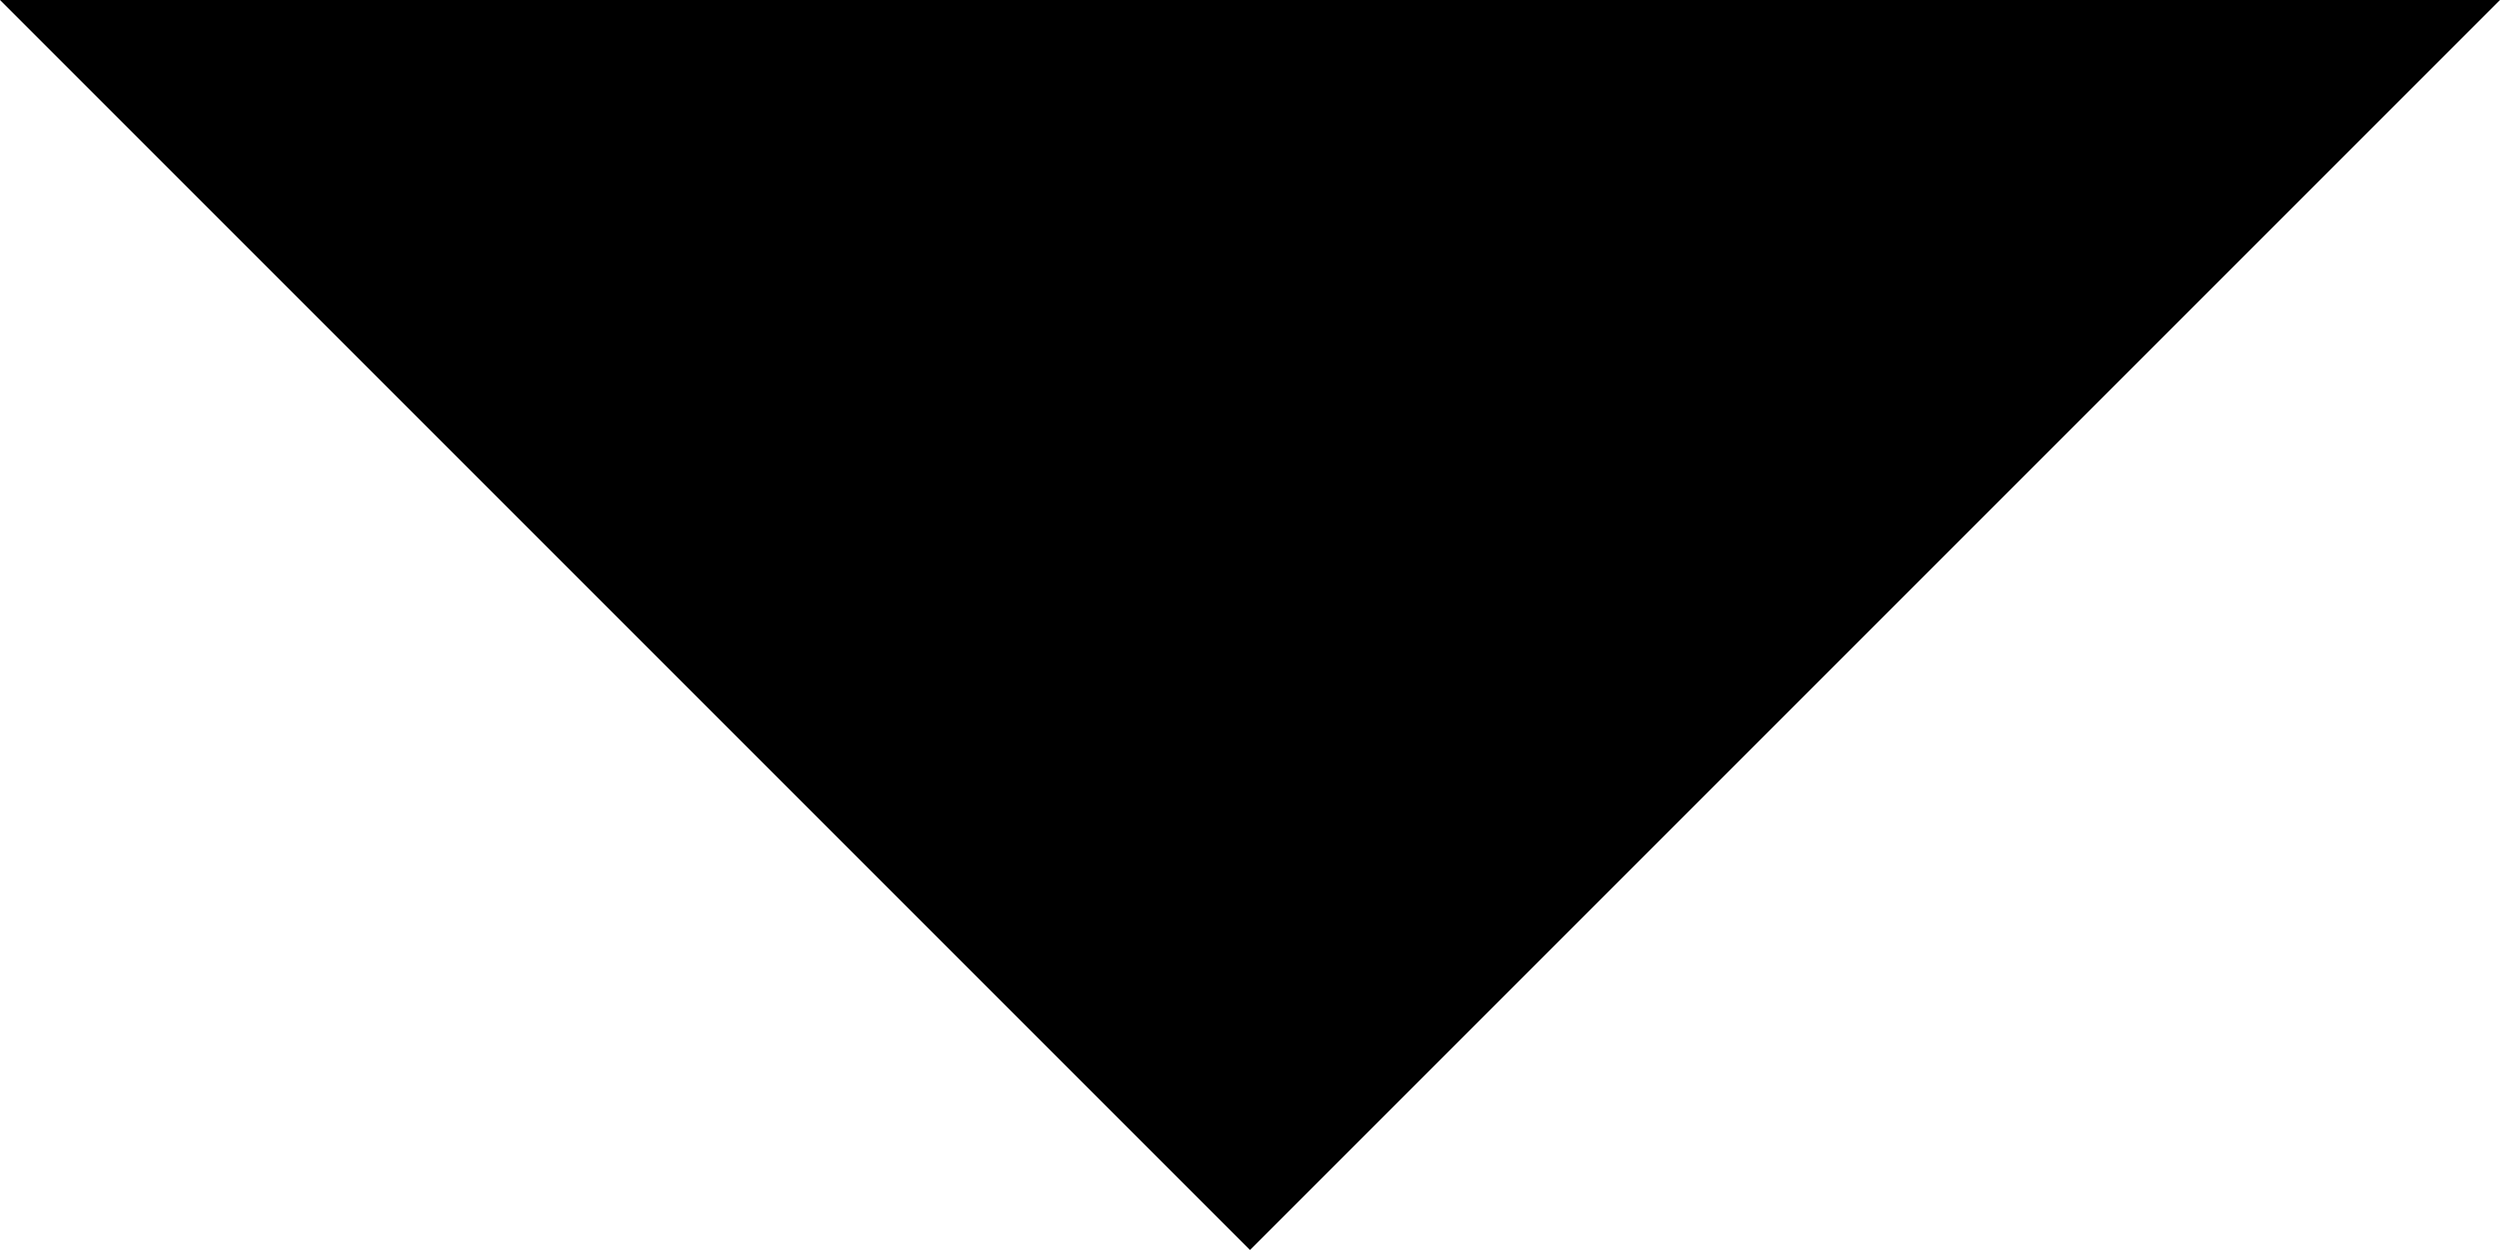
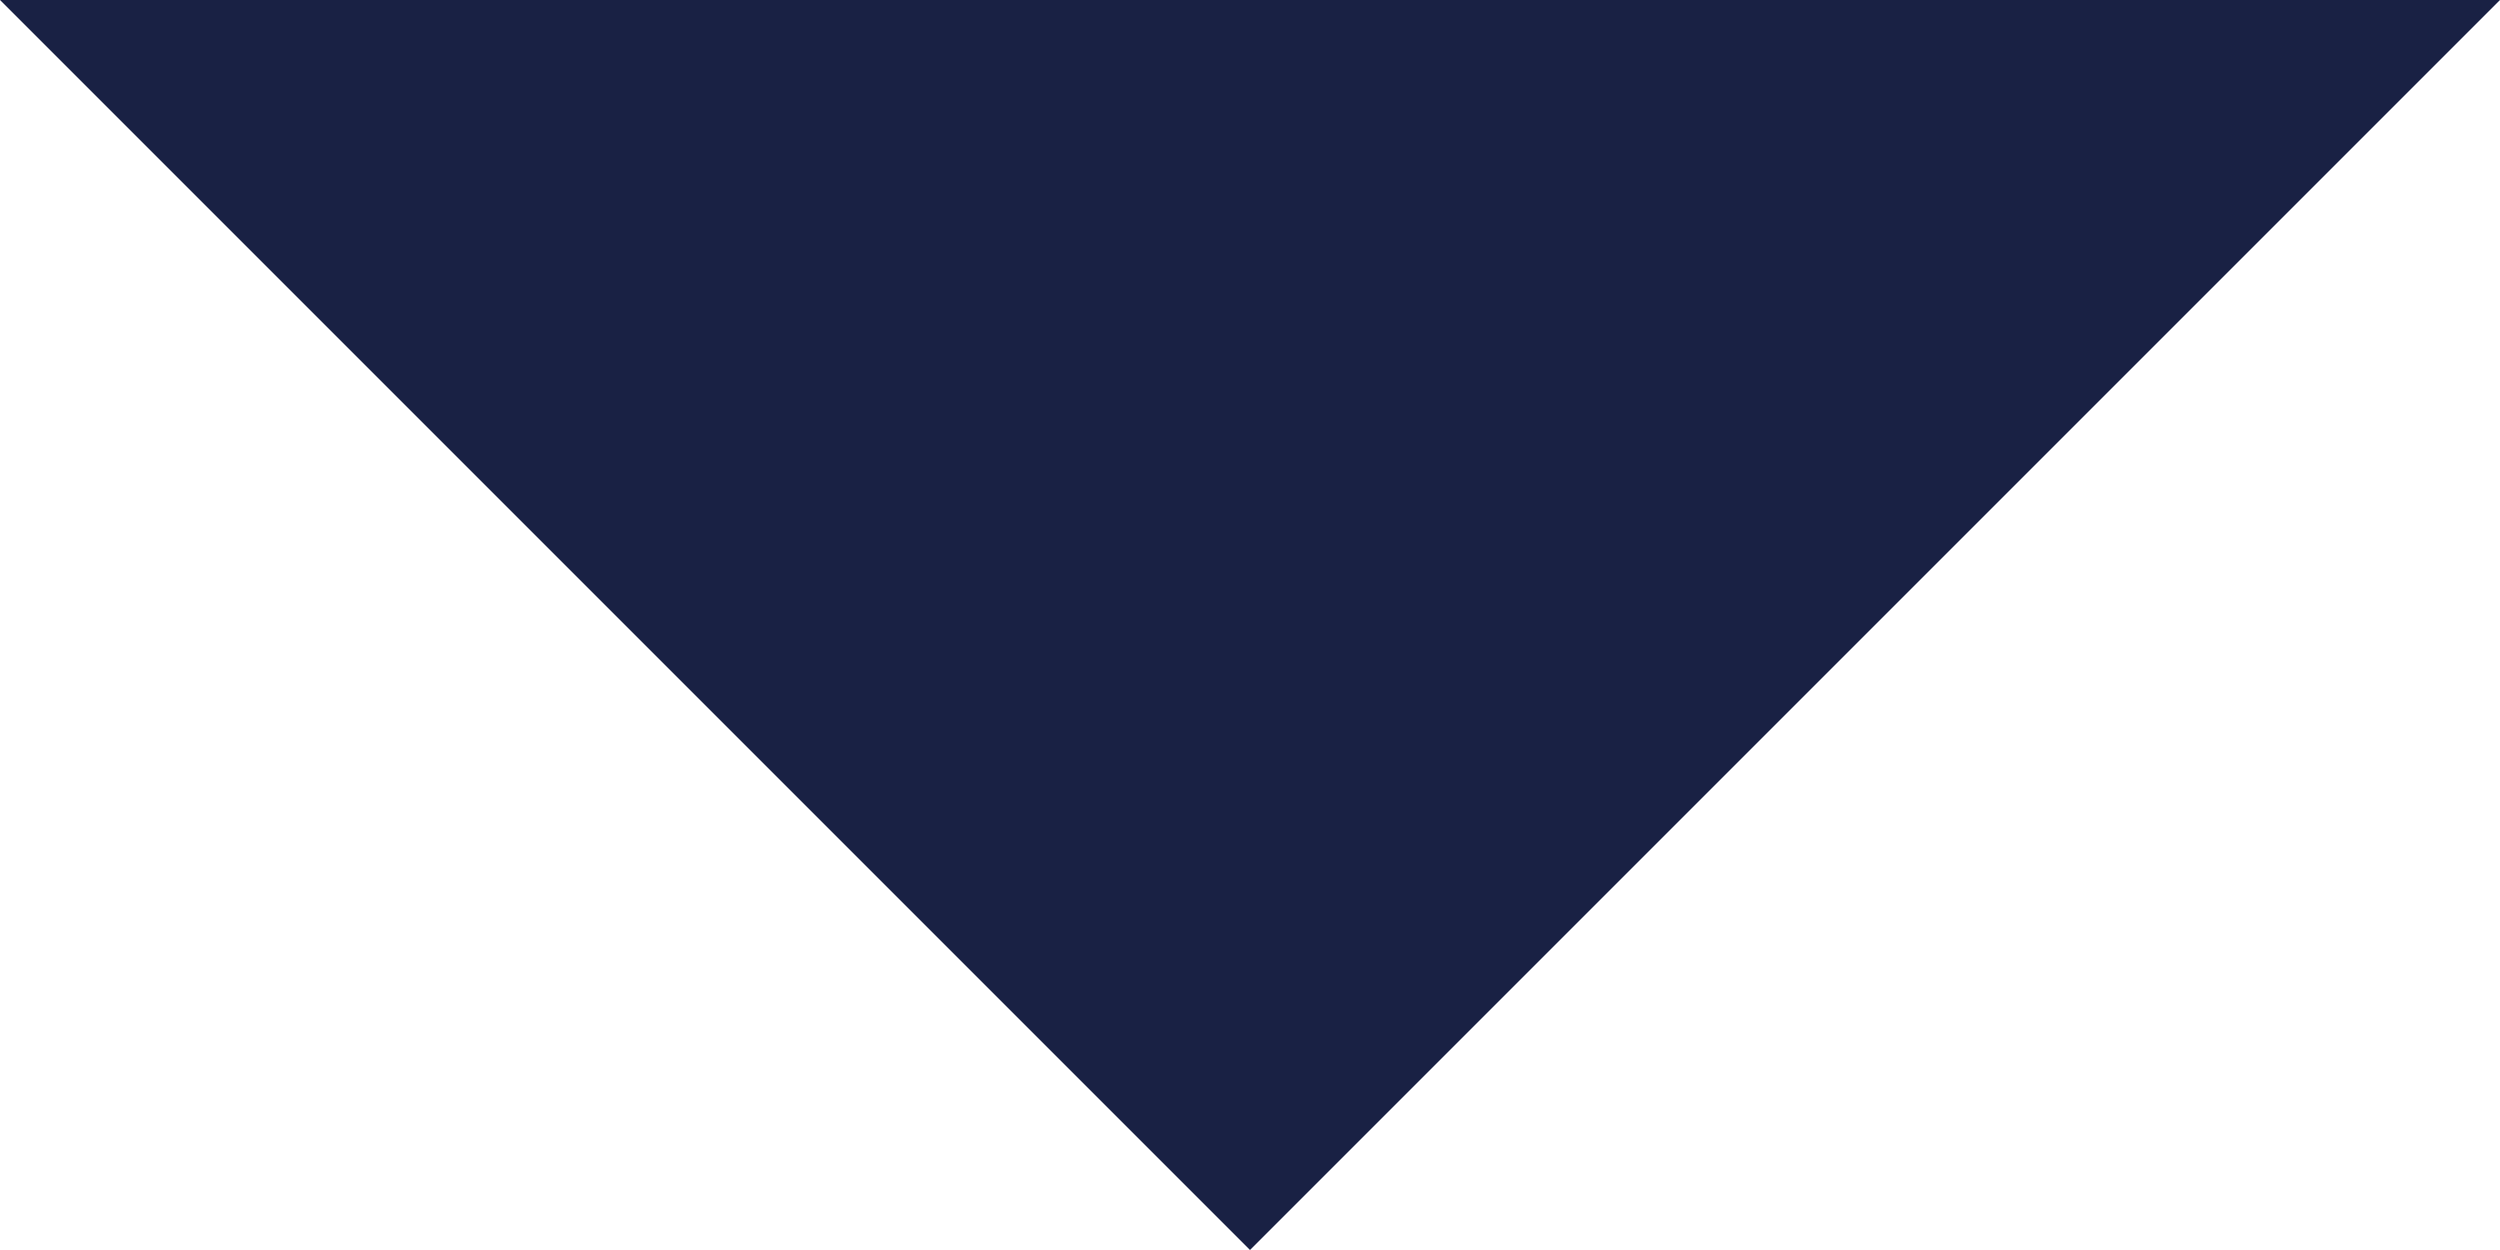
<svg xmlns="http://www.w3.org/2000/svg" version="1.1" id="Layer_1" x="0px" y="0px" viewBox="0 0 10 5" style="enable-background:new 0 0 10 5;" xml:space="preserve">
-   <polygon points="5,5 0,0 10,0 " />
+   <polygon fill="#192144" points="5,5 0,0 10,0 " />
</svg>
